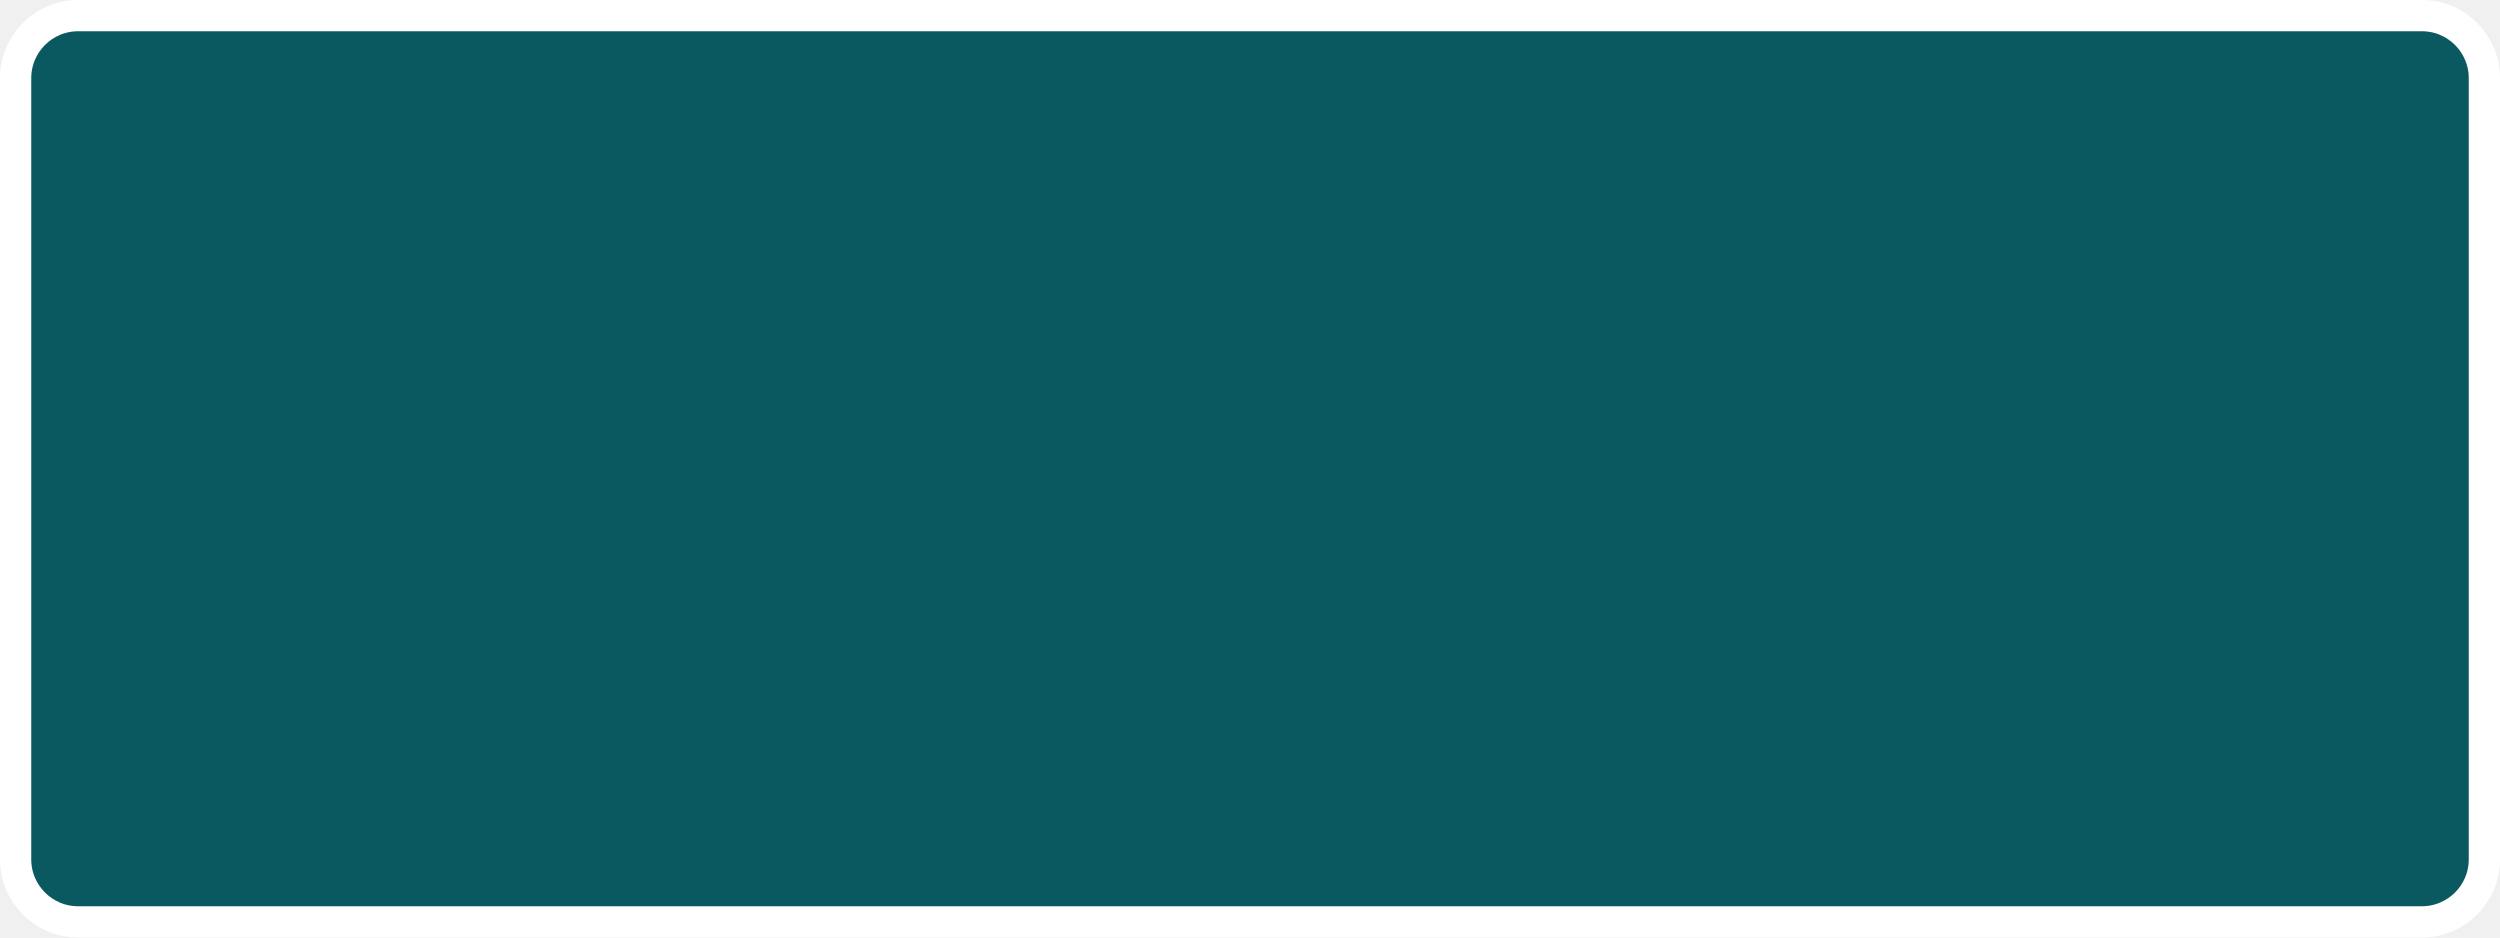
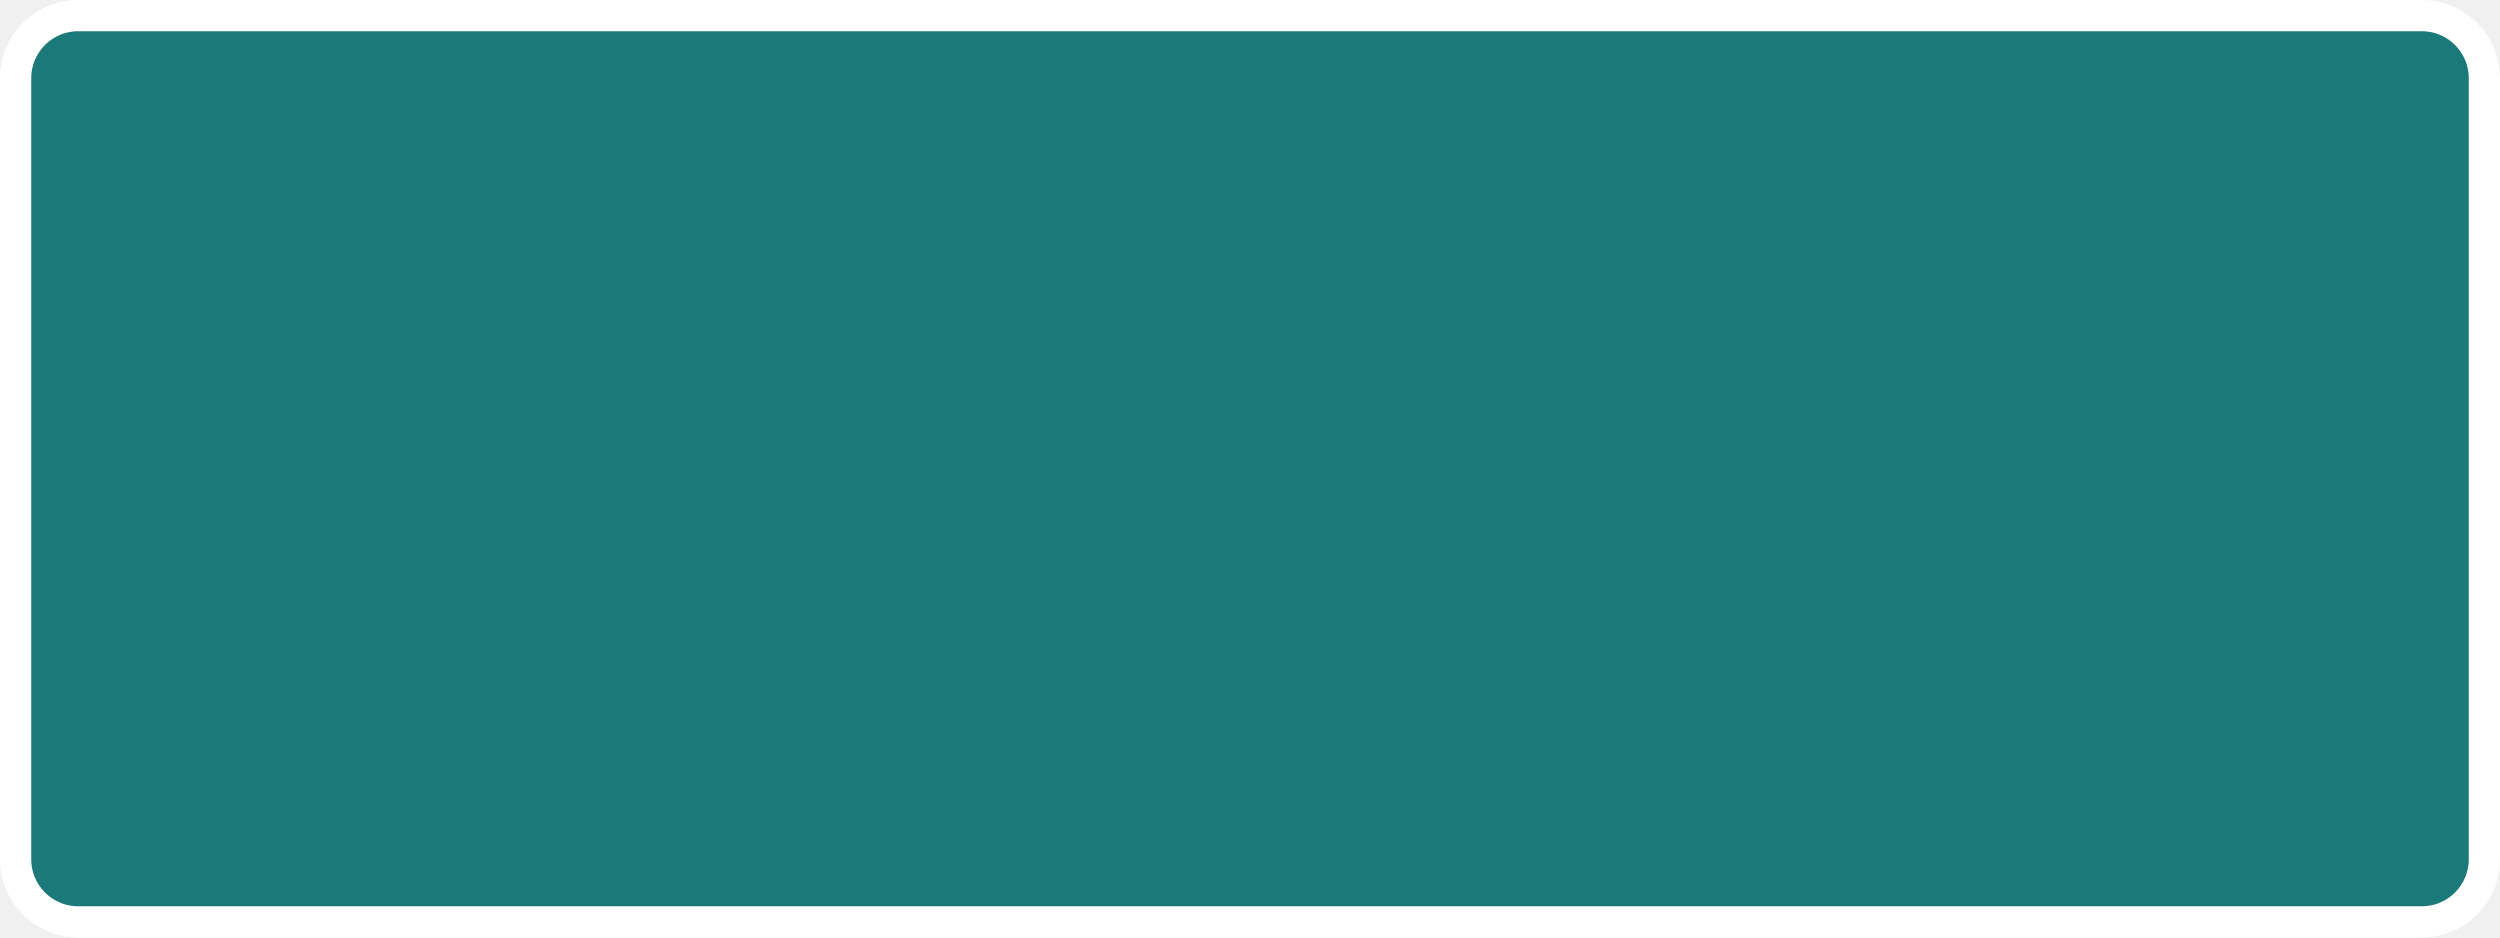
<svg xmlns="http://www.w3.org/2000/svg" width="80" height="30" viewBox="0 0 80 30">
-   <rect x="0.5" y="0.5" width="79" height="29" rx="2" ry="2" fill="#0A5961" stroke="#FFFFFF" stroke-width="1" />
+   <rect x="0.5" y="0.5" width="79" height="29" rx="2" ry="2" fill="#1B7979" stroke="#FFFFFF" stroke-width="1" />
</svg>
